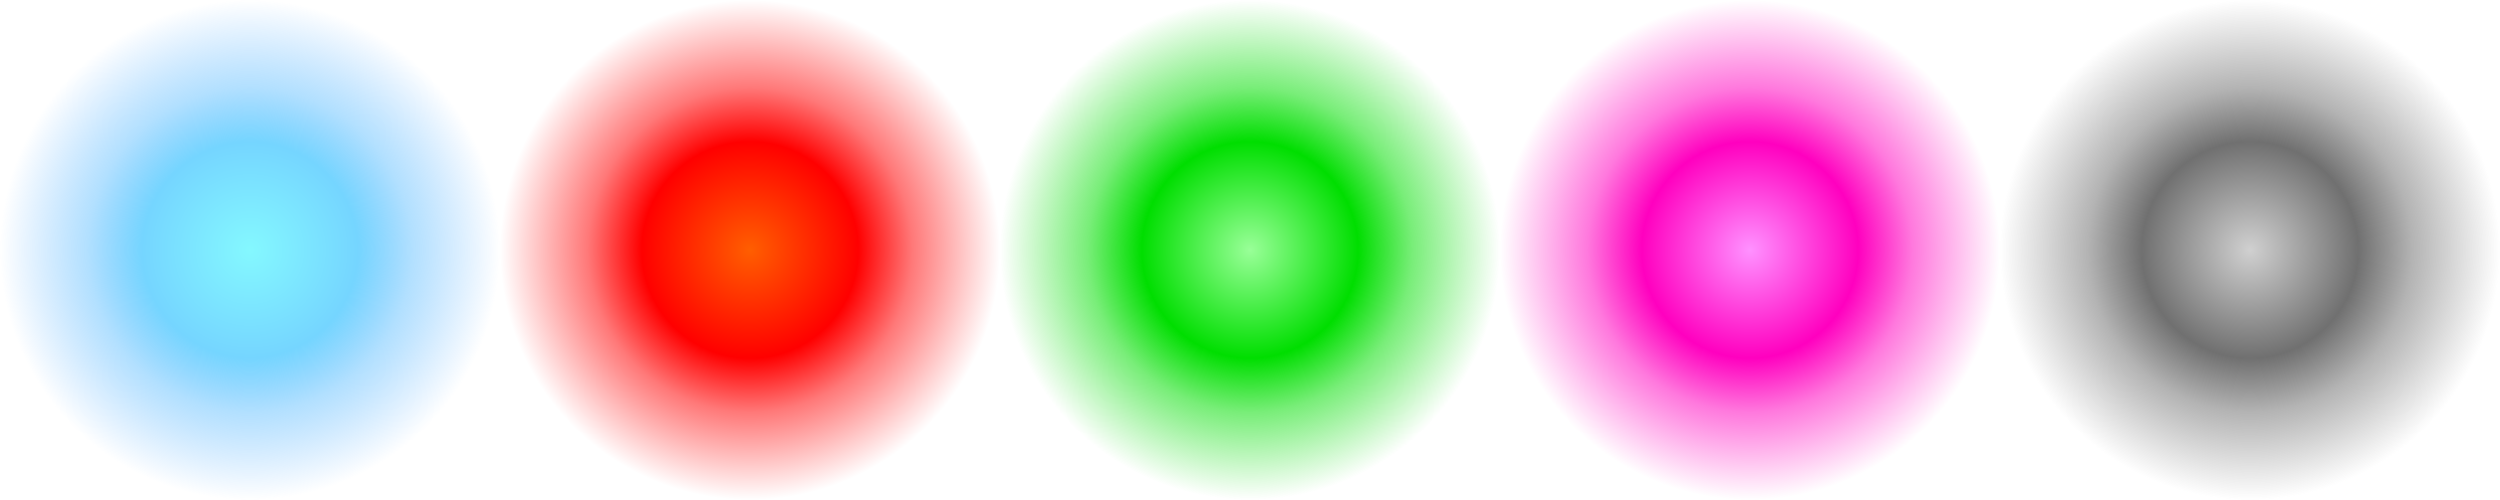
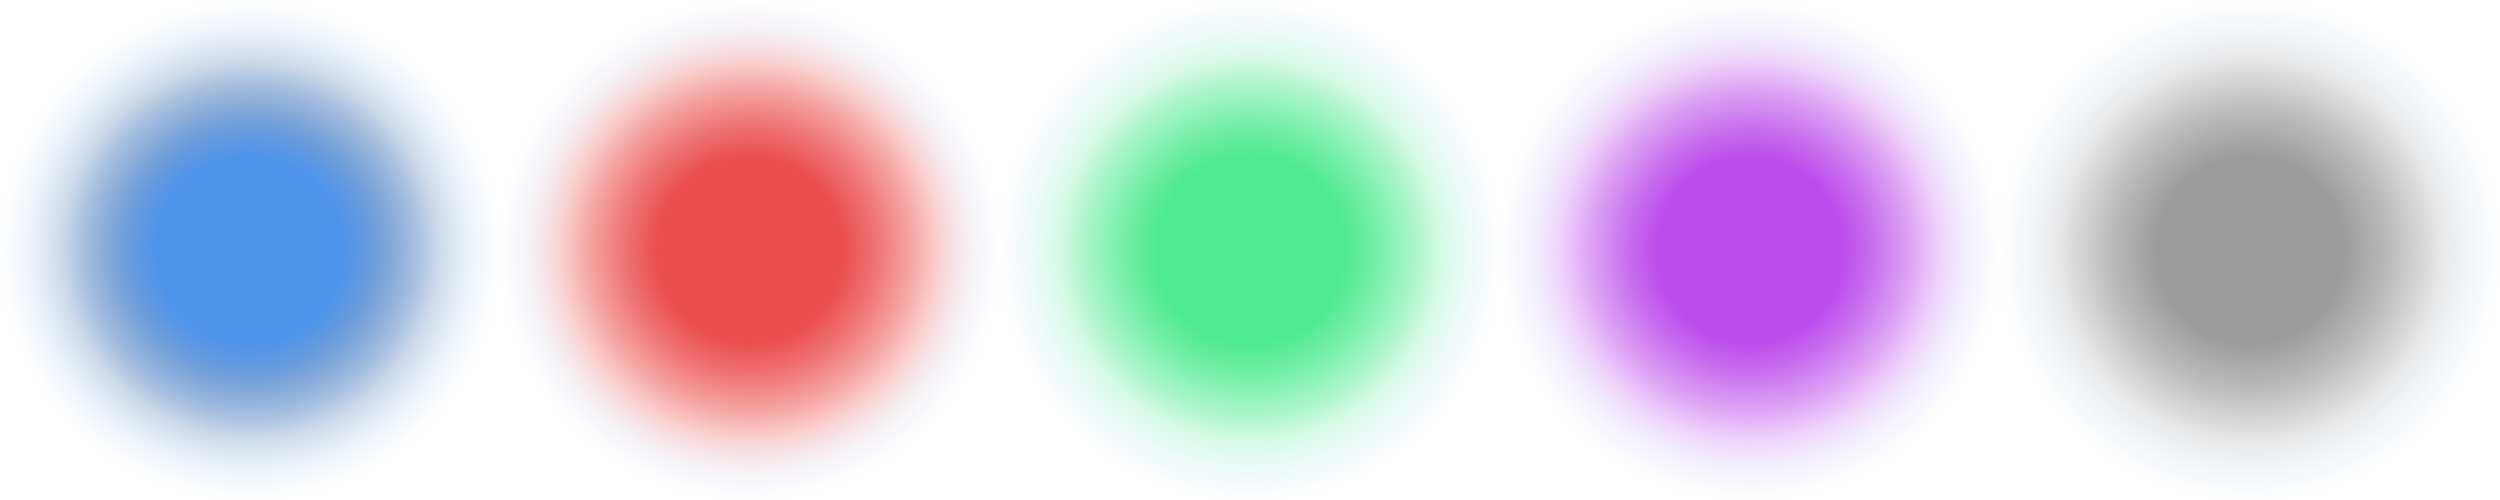
<svg xmlns="http://www.w3.org/2000/svg" xmlns:xlink="http://www.w3.org/1999/xlink" height="47" version="1.1" width="235" id="svg2">
  <defs id="defs32">
-     <linearGradient id="linearGradient6701">
-       <stop id="stop6703" offset="0" style="stop-color:#d0d0d0;stop-opacity:1" />
-       <stop style="stop-color:#707070;stop-opacity:1" offset="0.433" id="stop6705" />
-       <stop id="stop6707" offset="0.649" style="stop-color:#707070;stop-opacity:0.529" />
-       <stop id="stop6709" offset="1" style="stop-color:#707070;stop-opacity:0" />
+     <linearGradient id="linearGradient4844">
+       <stop id="stop4846" offset="0" style="stop-color:#4eea91;stop-opacity:1" />
+       <stop style="stop-color:#4eea91;stop-opacity:1" offset="0.374" id="stop4848" />
+       <stop id="stop4850" offset="0.76" style="stop-color:#2ae67a;stop-opacity:0.202" />
+       <stop id="stop4852" offset="1" style="stop-color:#66b3ff;stop-opacity:0" />
    </linearGradient>
-     <linearGradient id="linearGradient6691">
-       <stop id="stop6693" offset="0" style="stop-color:#ff91ff;stop-opacity:1" />
-       <stop style="stop-color:#ff00bf;stop-opacity:1" offset="0.433" id="stop6695" />
-       <stop id="stop6697" offset="0.649" style="stop-color:#ff00bf;stop-opacity:0.529" />
-       <stop id="stop6699" offset="1" style="stop-color:#ff00bf;stop-opacity:0" />
+     <linearGradient id="linearGradient4834">
+       <stop id="stop4836" offset="0" style="stop-color:#9c9c9c;stop-opacity:1" />
+       <stop style="stop-color:#9c9c9c;stop-opacity:1" offset="0.374" id="stop4838" />
+       <stop id="stop4840" offset="0.76" style="stop-color:#888888;stop-opacity:0.202" />
+       <stop id="stop4842" offset="1" style="stop-color:#66b3ff;stop-opacity:0" />
    </linearGradient>
-     <linearGradient id="linearGradient6681">
-       <stop id="stop6683" offset="0" style="stop-color:#99ff98;stop-opacity:1" />
-       <stop style="stop-color:#00de00;stop-opacity:1" offset="0.433" id="stop6685" />
-       <stop id="stop6687" offset="0.649" style="stop-color:#00de00;stop-opacity:0.529" />
-       <stop id="stop6689" offset="1" style="stop-color:#00de00;stop-opacity:0" />
+     <linearGradient id="linearGradient4824">
+       <stop id="stop4826" offset="0" style="stop-color:#bc4dea;stop-opacity:1" />
+       <stop style="stop-color:#bc4dea;stop-opacity:1" offset="0.374" id="stop4828" />
+       <stop id="stop4830" offset="0.76" style="stop-color:#af2ae6;stop-opacity:0.204" />
+       <stop id="stop4832" offset="1" style="stop-color:#66b3ff;stop-opacity:0" />
    </linearGradient>
-     <linearGradient id="linearGradient6671">
-       <stop id="stop6673" offset="0" style="stop-color:#ff5e00;stop-opacity:1" />
-       <stop style="stop-color:#ff0000;stop-opacity:1" offset="0.433" id="stop6675" />
-       <stop id="stop6677" offset="0.649" style="stop-color:#ff0000;stop-opacity:0.529" />
-       <stop id="stop6679" offset="1" style="stop-color:#ff0000;stop-opacity:0" />
+     <linearGradient id="linearGradient4814">
+       <stop id="stop4816" offset="0" style="stop-color:#ea4f4d;stop-opacity:1" />
+       <stop style="stop-color:#ea4f4d;stop-opacity:1" offset="0.374" id="stop4818" />
+       <stop id="stop4820" offset="0.76" style="stop-color:#e62d2a;stop-opacity:0.213" />
+       <stop id="stop4822" offset="1" style="stop-color:#66b3ff;stop-opacity:0" />
    </linearGradient>
    <linearGradient id="linearGradient5909">
-       <stop style="stop-color:#84f8ff;stop-opacity:1;" offset="0" id="stop5911" />
-       <stop id="stop6053" offset="0.433" style="stop-color:#75d5ff;stop-opacity:1" />
-       <stop style="stop-color:#6dc4ff;stop-opacity:0.529" offset="0.649" id="stop6055" />
+       <stop style="stop-color:#4e93ea;stop-opacity:1" offset="0" id="stop5911" />
+       <stop id="stop6053" offset="0.374" style="stop-color:#4e93ea;stop-opacity:1" />
+       <stop style="stop-color:#134f99;stop-opacity:0.202" offset="0.76" id="stop6055" />
      <stop style="stop-color:#66b3ff;stop-opacity:0" offset="1" id="stop5913" />
    </linearGradient>
    <radialGradient xlink:href="#linearGradient5909" id="radialGradient5915" cx="167.506" cy="65.84" fx="167.506" fy="65.84" r="11.402" gradientUnits="userSpaceOnUse" gradientTransform="matrix(2.061025,0,0,2.061025,-117.9001,-3.290519)" />
-     <radialGradient xlink:href="#linearGradient6671" id="radialGradient6059" gradientUnits="userSpaceOnUse" gradientTransform="matrix(2.061025,0,0,2.061025,-70.90008,-3.290519)" cx="167.506" cy="65.84" fx="167.506" fy="65.84" r="11.402" />
-     <radialGradient xlink:href="#linearGradient6681" id="radialGradient6065" gradientUnits="userSpaceOnUse" gradientTransform="matrix(2.061025,0,0,2.061025,-23.90008,-3.290519)" cx="167.506" cy="65.84" fx="167.506" fy="65.84" r="11.402" />
-     <radialGradient xlink:href="#linearGradient6691" id="radialGradient6067" gradientUnits="userSpaceOnUse" gradientTransform="matrix(2.061025,0,0,2.061025,23.09992,-3.290519)" cx="167.506" cy="65.84" fx="167.506" fy="65.84" r="11.402" />
-     <radialGradient xlink:href="#linearGradient6701" id="radialGradient6071" gradientUnits="userSpaceOnUse" gradientTransform="matrix(2.061025,0,0,2.061025,70.09992,-3.290519)" cx="167.506" cy="65.84" fx="167.506" fy="65.84" r="11.402" />
+     <radialGradient xlink:href="#linearGradient4814" id="radialGradient4800" gradientUnits="userSpaceOnUse" gradientTransform="matrix(2.061025,0,0,2.061025,-70.90008,-3.290519)" cx="167.506" cy="65.84" fx="167.506" fy="65.84" r="11.402" />
+     <radialGradient xlink:href="#linearGradient4824" id="radialGradient4804" gradientUnits="userSpaceOnUse" gradientTransform="matrix(2.061025,0,0,2.061025,23.09992,-3.290519)" cx="167.506" cy="65.84" fx="167.506" fy="65.84" r="11.402" />
+     <radialGradient xlink:href="#linearGradient4844" id="radialGradient4808" gradientUnits="userSpaceOnUse" gradientTransform="matrix(2.061025,0,0,2.061025,-23.90008,-3.290519)" cx="167.506" cy="65.84" fx="167.506" fy="65.84" r="11.402" />
+     <radialGradient xlink:href="#linearGradient4834" id="radialGradient4812" gradientUnits="userSpaceOnUse" gradientTransform="matrix(2.061025,0,0,2.061025,70.09992,-3.290519)" cx="167.506" cy="65.84" fx="167.506" fy="65.84" r="11.402" />
  </defs>
  <g id="layer1" transform="translate(-203.8333,-108.9081)" style="display:inline">
    <circle style="fill:url(#radialGradient5915);fill-opacity:1;stroke:none;stroke-width:10;stroke-miterlimit:4;stroke-dasharray:none;stroke-opacity:0.392" id="path5897" cx="227.333" cy="132.408" r="23.5" />
+     <circle r="23.5" cy="132.408" cx="274.333" id="circle4798" style="fill:url(#radialGradient4800);fill-opacity:1;stroke:none;stroke-width:10;stroke-miterlimit:4;stroke-dasharray:none;stroke-opacity:0.392" />
+     <circle style="fill:url(#radialGradient4804);fill-opacity:1;stroke:none;stroke-width:10;stroke-miterlimit:4;stroke-dasharray:none;stroke-opacity:0.392" id="circle4802" cx="368.333" cy="132.408" r="23.5" />
+     <circle r="23.5" cy="132.408" cx="321.333" id="circle4806" style="fill:url(#radialGradient4808);fill-opacity:1;stroke:none;stroke-width:10;stroke-miterlimit:4;stroke-dasharray:none;stroke-opacity:0.392" />
+     <circle style="fill:url(#radialGradient4812);fill-opacity:1;stroke:none;stroke-width:10;stroke-miterlimit:4;stroke-dasharray:none;stroke-opacity:0.392" id="circle4810" cx="415.333" cy="132.408" r="23.5" />
  </g>
-   <g id="layer2" style="display:inline" transform="translate(0,-15)">
-     <circle transform="translate(-203.8333,-93.90808)" r="23.5" cy="132.408" cx="274.333" id="circle6057" style="display:inline;fill:url(#radialGradient6059);fill-opacity:1;stroke:none;stroke-width:10;stroke-miterlimit:4;stroke-dasharray:none;stroke-opacity:0.392" />
-   </g>
-   <g id="layer4" style="display:inline" transform="translate(0,-15)">
-     <circle transform="translate(-203.8333,-93.90808)" r="23.5" cy="132.408" cx="321.333" id="circle6061" style="display:inline;fill:url(#radialGradient6065);fill-opacity:1;stroke:none;stroke-width:10;stroke-miterlimit:4;stroke-dasharray:none;stroke-opacity:0.392" />
-   </g>
-   <g id="layer3" style="display:inline" transform="translate(0,-15)">
-     <circle transform="translate(-203.8333,-93.90808)" style="display:inline;fill:url(#radialGradient6067);fill-opacity:1;stroke:none;stroke-width:10;stroke-miterlimit:4;stroke-dasharray:none;stroke-opacity:0.392" id="circle6063" cx="368.333" cy="132.408" r="23.5" />
-   </g>
-   <g id="layer5" transform="translate(0,-15)">
-     <circle style="display:inline;fill:url(#radialGradient6071);fill-opacity:1;stroke:none;stroke-width:10;stroke-miterlimit:4;stroke-dasharray:none;stroke-opacity:0.392" id="circle6069" cx="415.333" cy="132.408" r="23.5" transform="translate(-203.8333,-93.90808)" />
-   </g>
+   <g id="layer2" style="display:inline" transform="translate(0,-15)" />
+   <g id="layer4" style="display:inline" transform="translate(0,-15)" />
+   <g id="layer3" style="display:inline" transform="translate(0,-15)" />
+   <g id="layer5" transform="translate(0,-15)" />
</svg>
